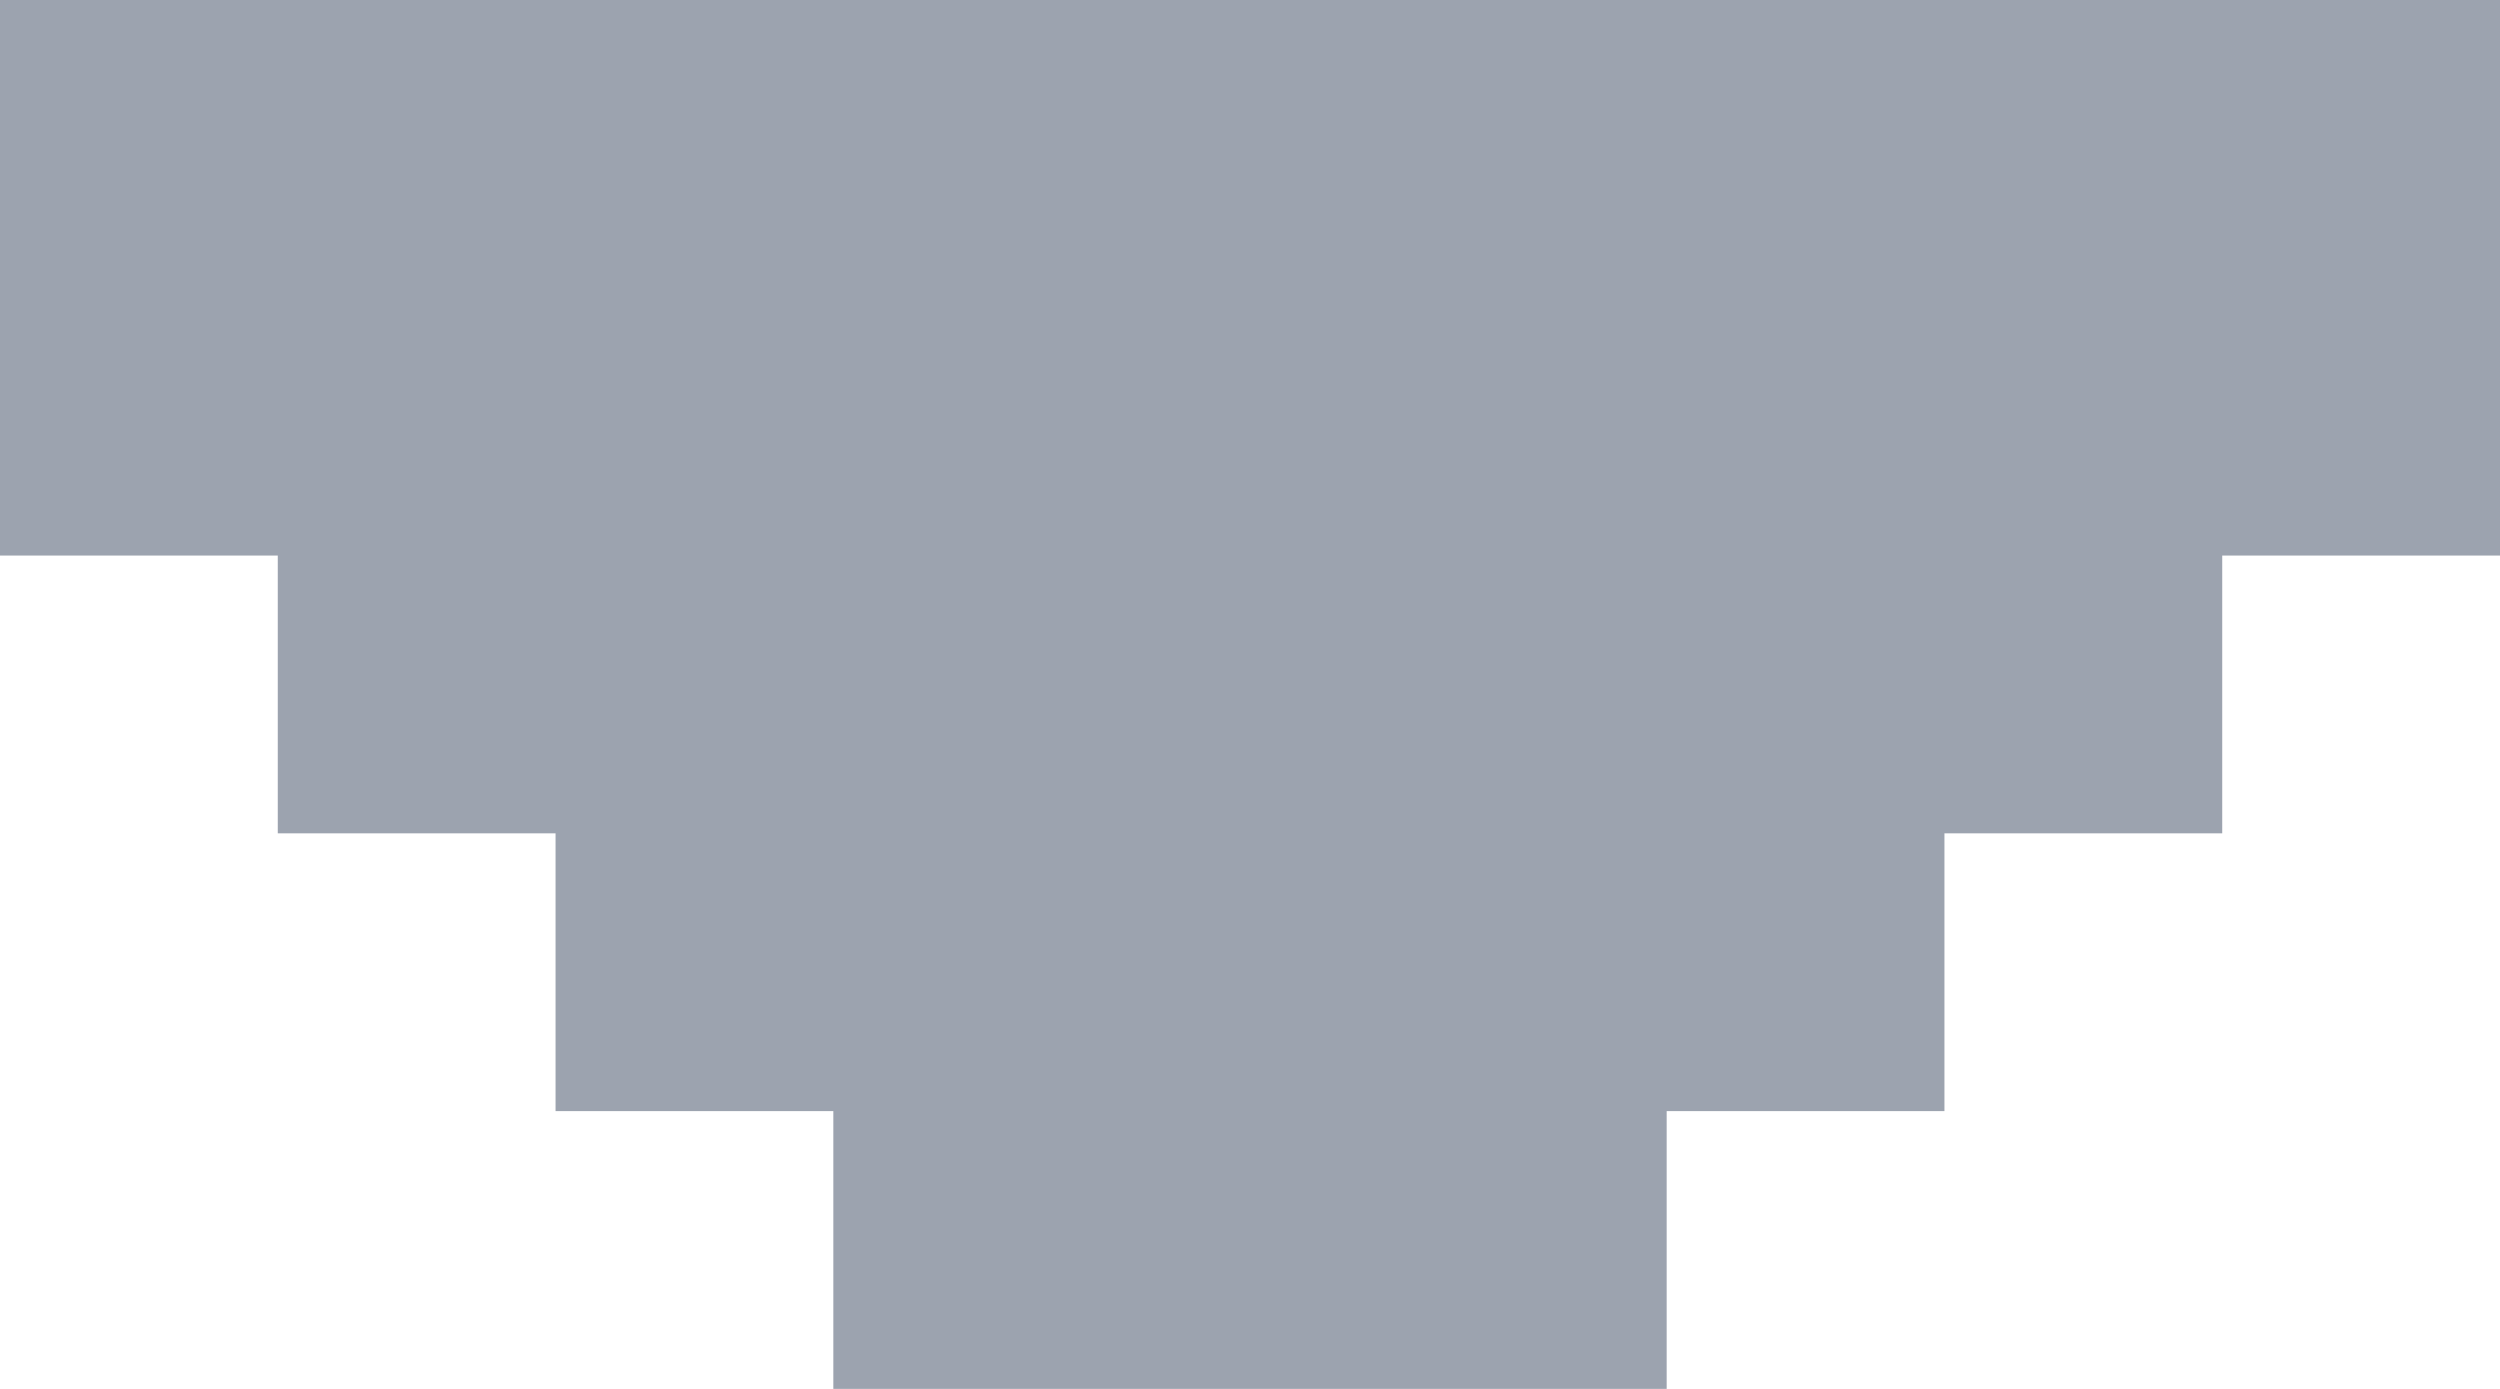
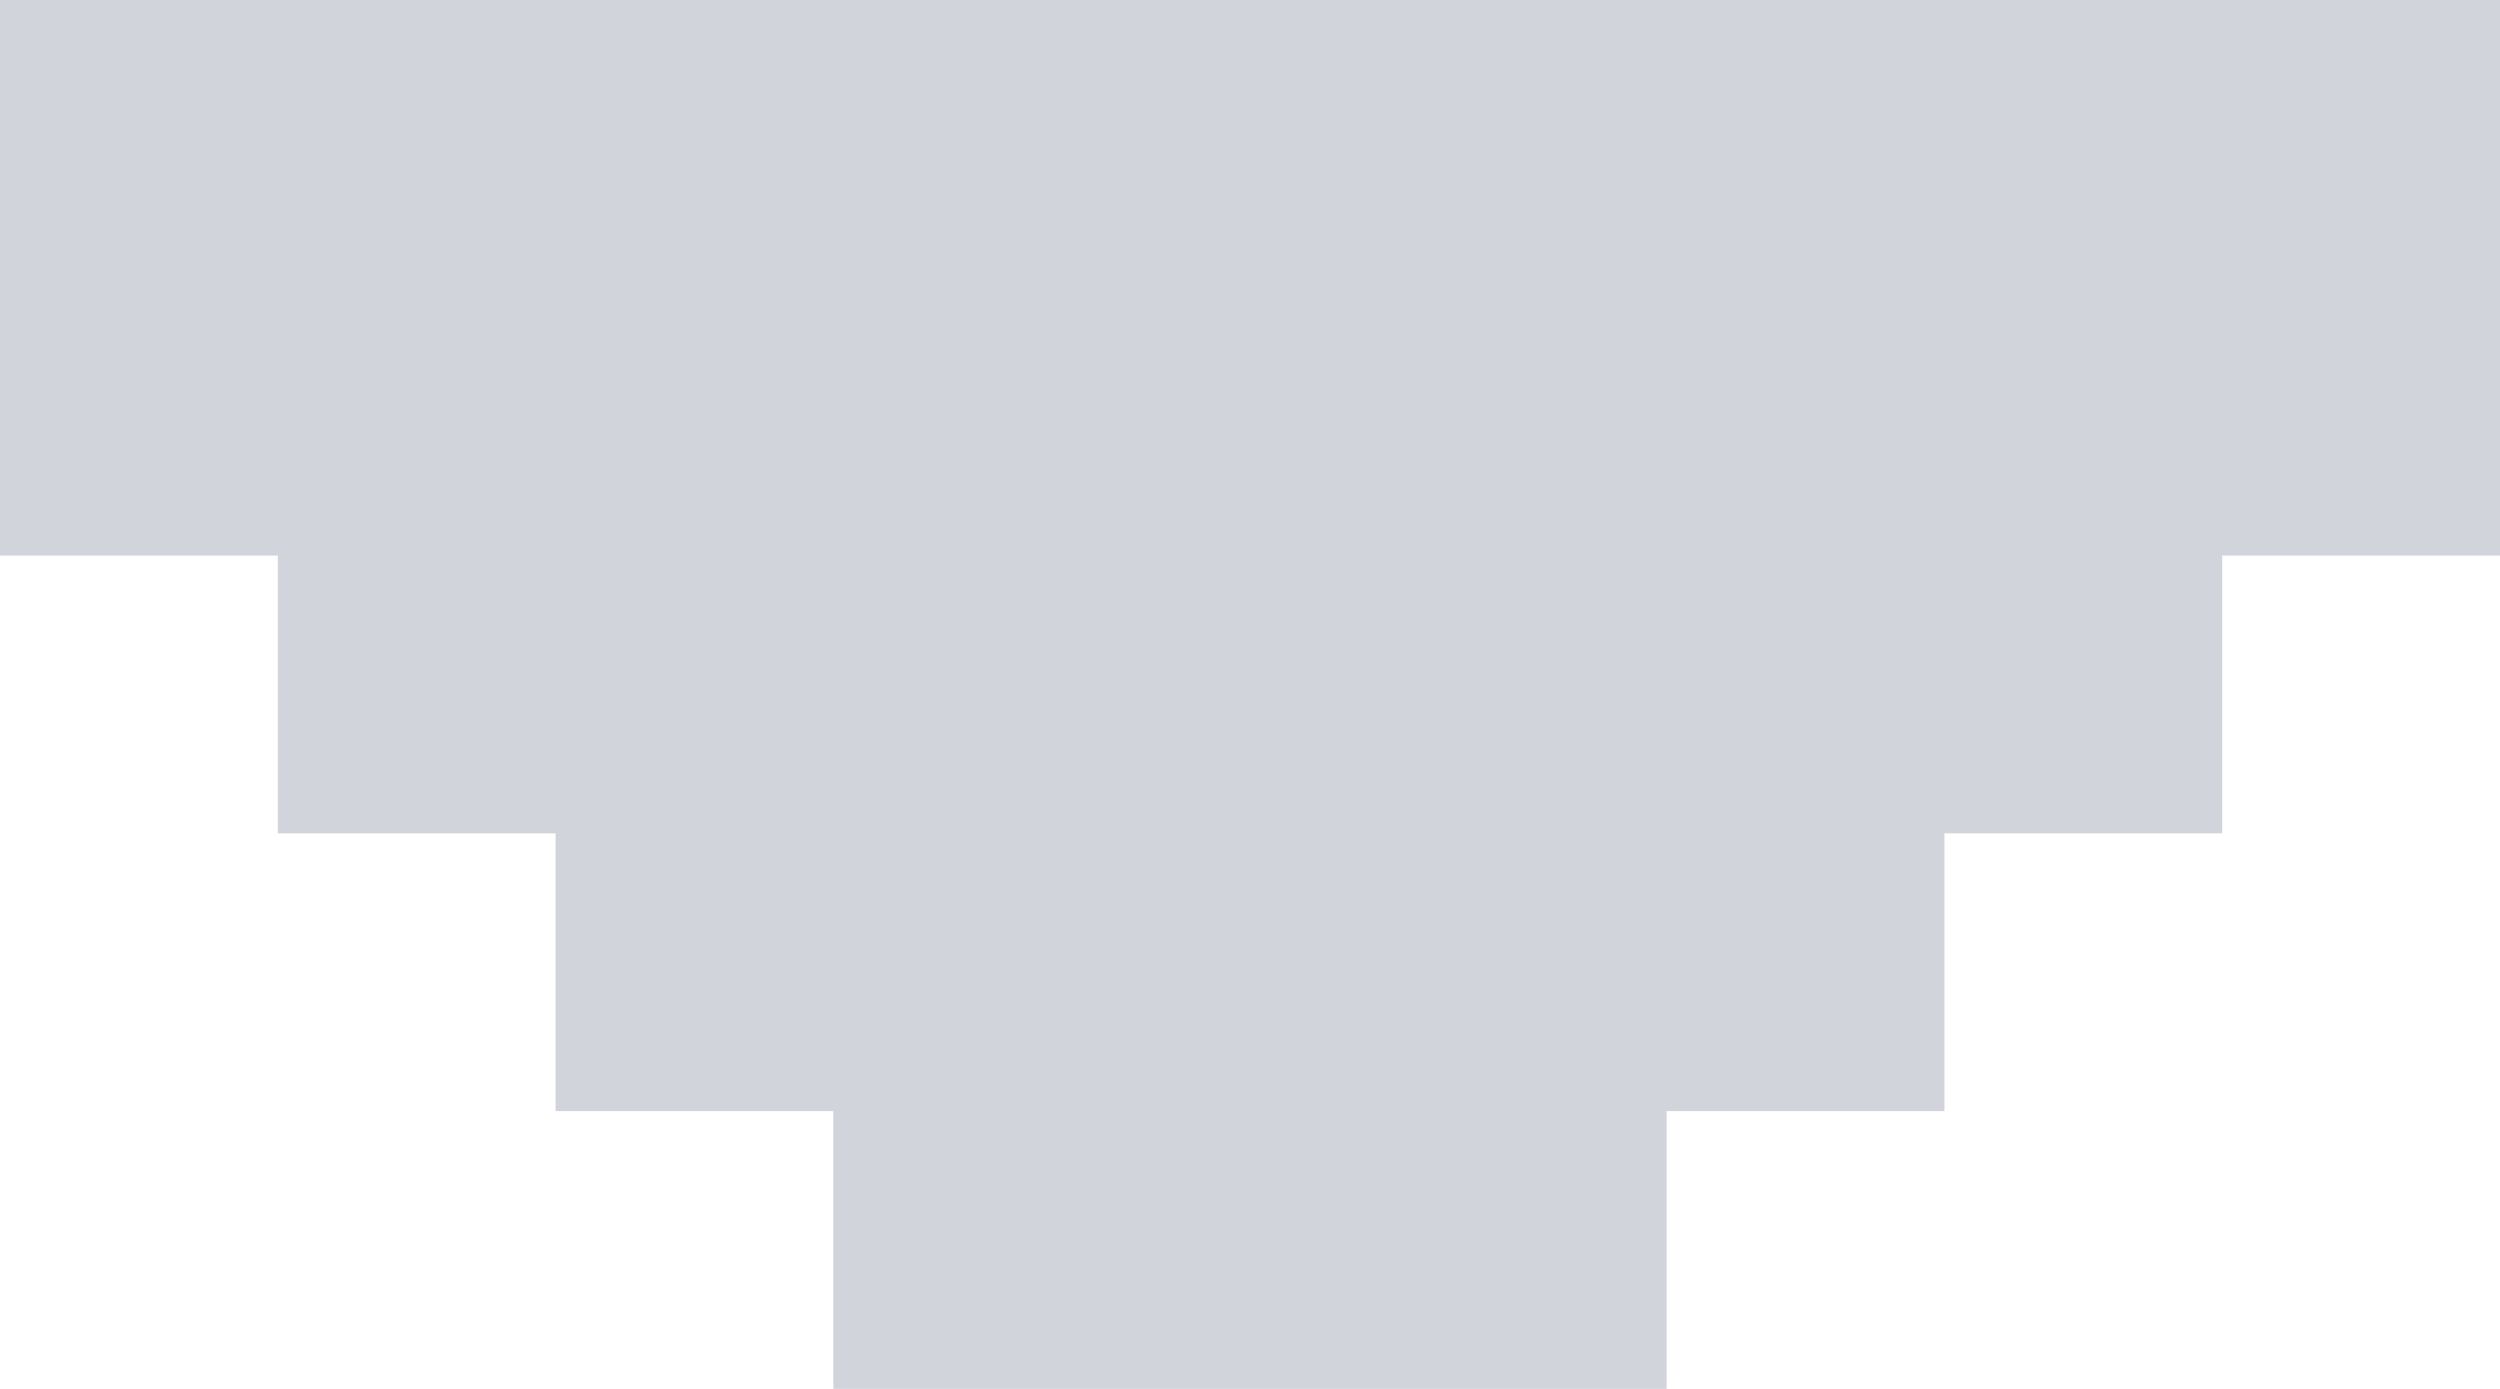
<svg xmlns="http://www.w3.org/2000/svg" width="90" height="50" viewBox="0 0 90 50" fill="none">
-   <rect x="90" width="20" height="90" transform="rotate(90 90 0)" fill="#9CA3AF" />
-   <rect x="80" y="15" width="15" height="70" transform="rotate(90 80 15)" fill="#9CA3AF" />
-   <rect x="70" y="25" width="15" height="50" transform="rotate(90 70 25)" fill="#9CA3AF" />
-   <rect x="60" y="36" width="14" height="30" transform="rotate(90 60 36)" fill="#9CA3AF" />
+   <rect x="90" width="20" height="90" transform="rotate(90 90 0)" fill="#D1D5DB" />
+   <rect x="80" y="15" width="15" height="70" transform="rotate(90 80 15)" fill="#D1D5DB" />
+   <rect x="70" y="25" width="15" height="50" transform="rotate(90 70 25)" fill="#D1D5DB" />
+   <rect x="60" y="36" width="14" height="30" transform="rotate(90 60 36)" fill="#D1D5DB" />
</svg>
